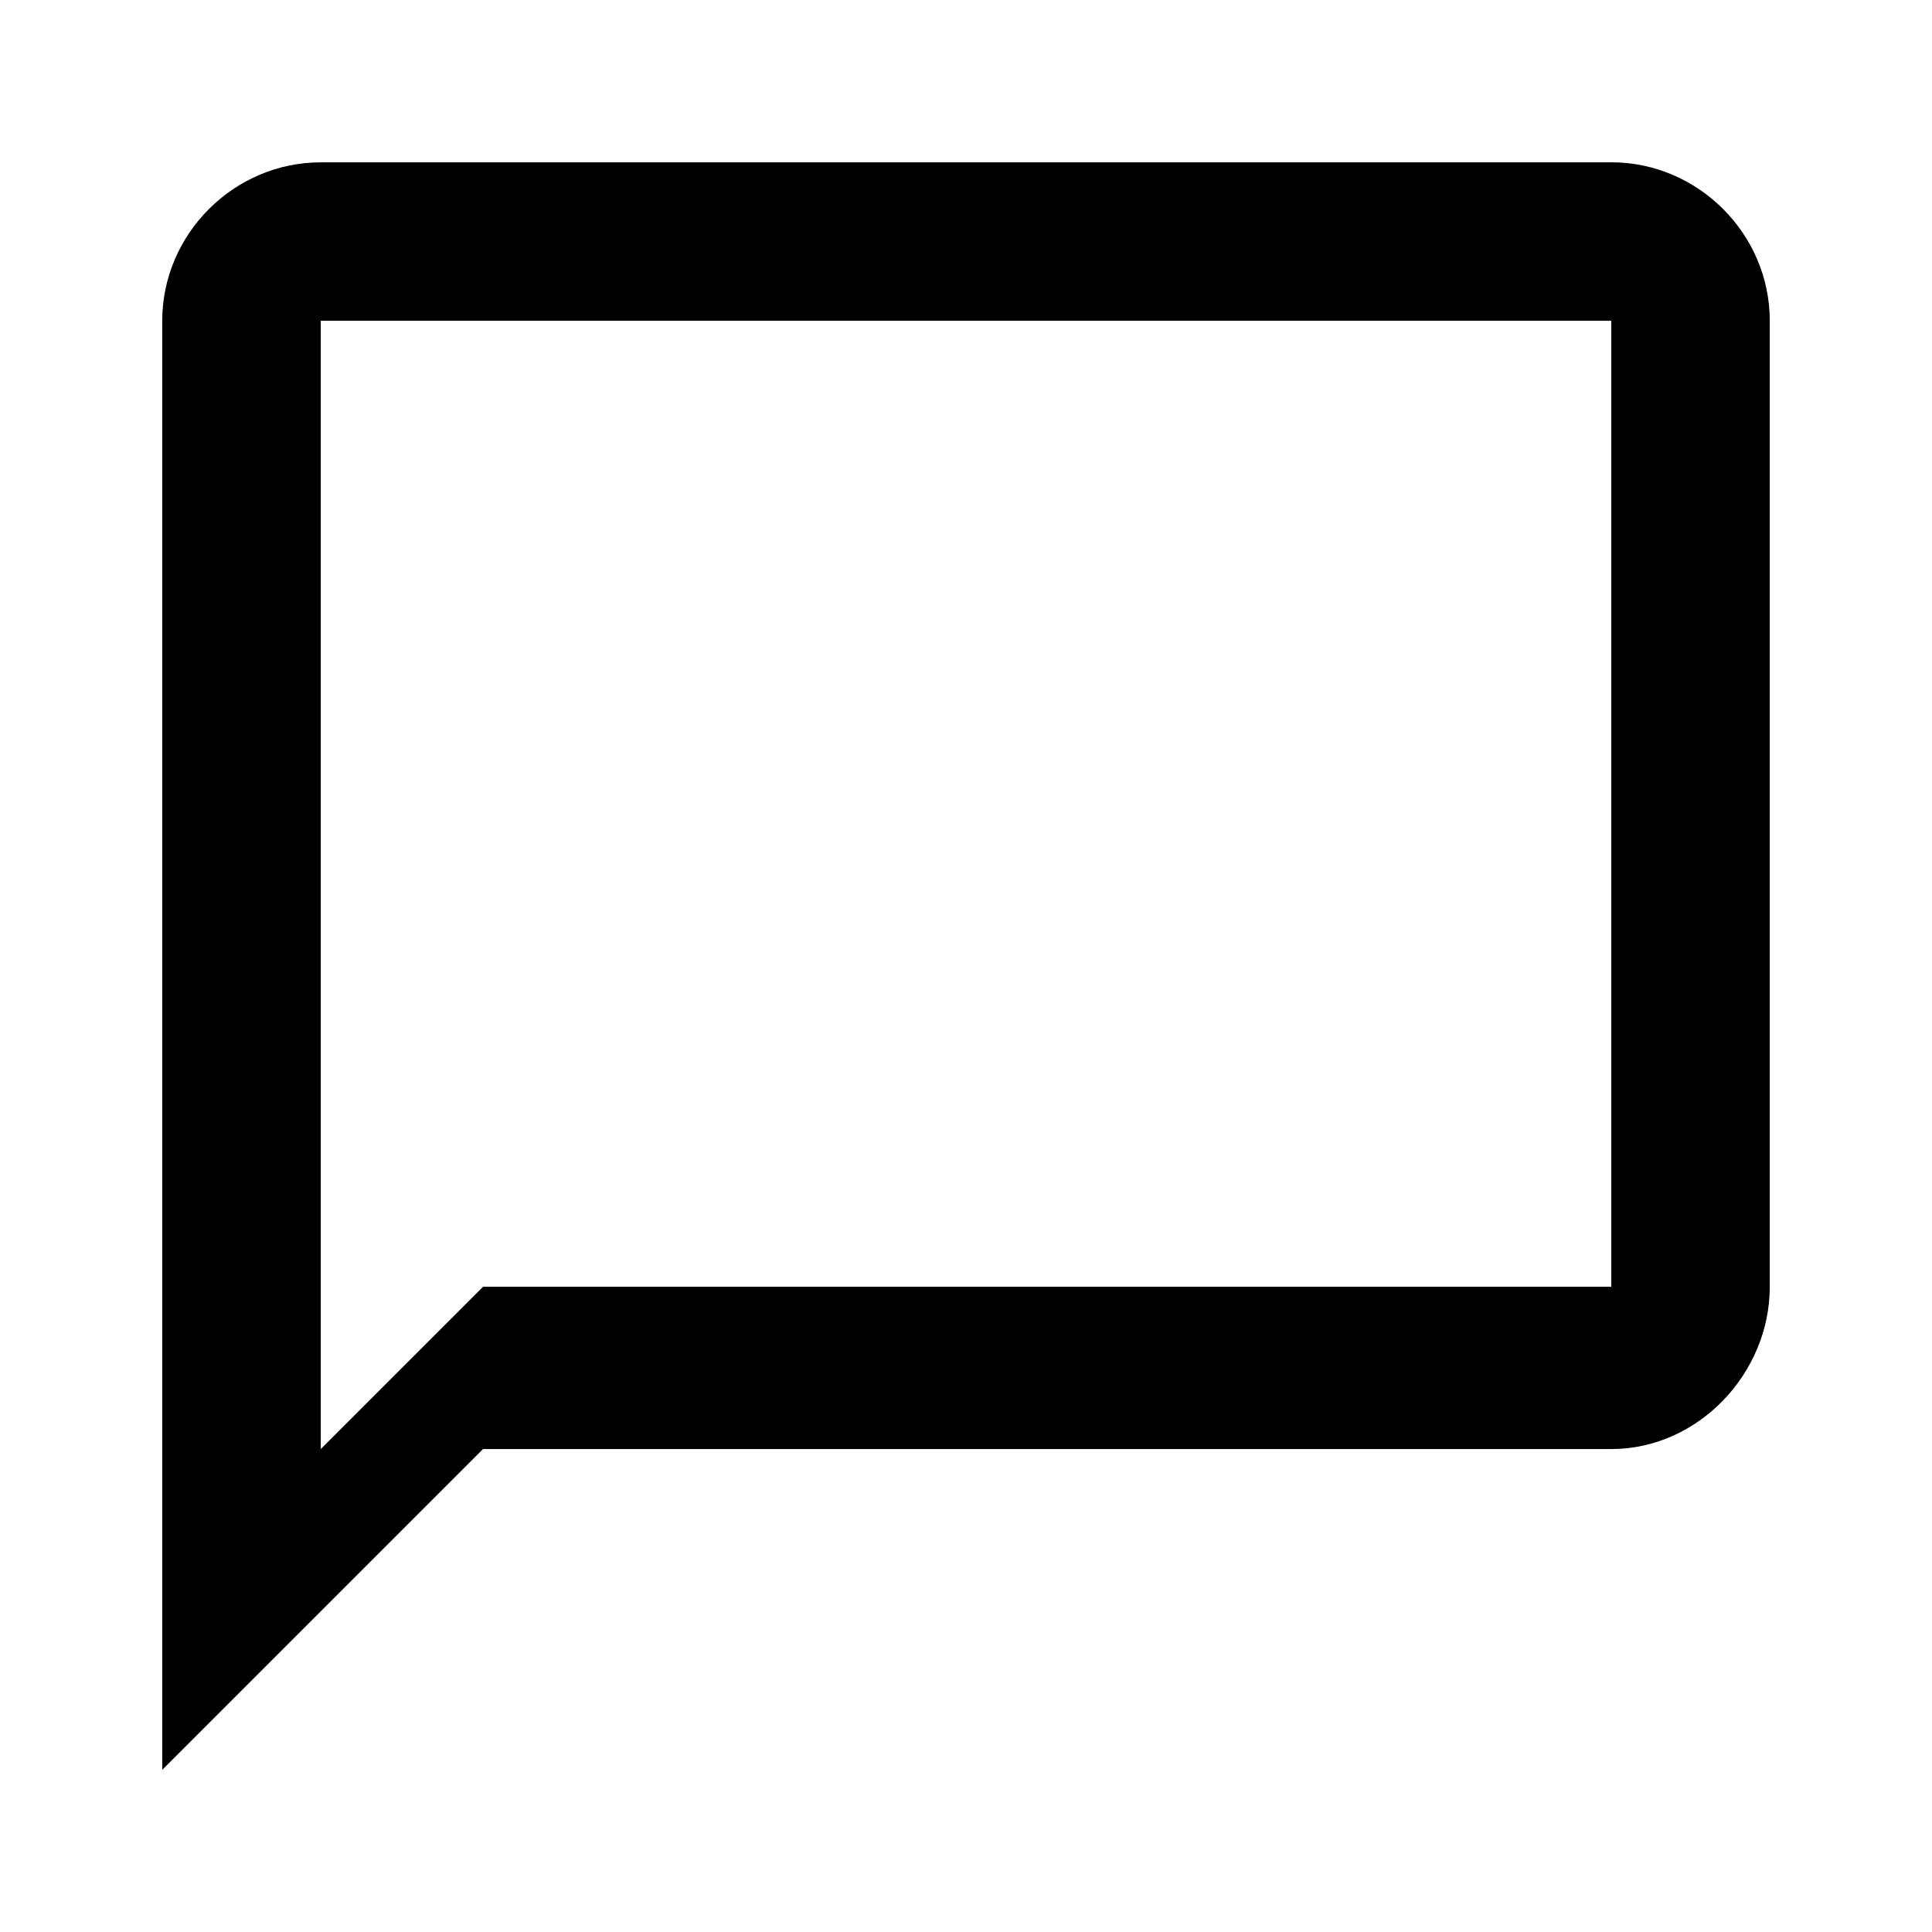
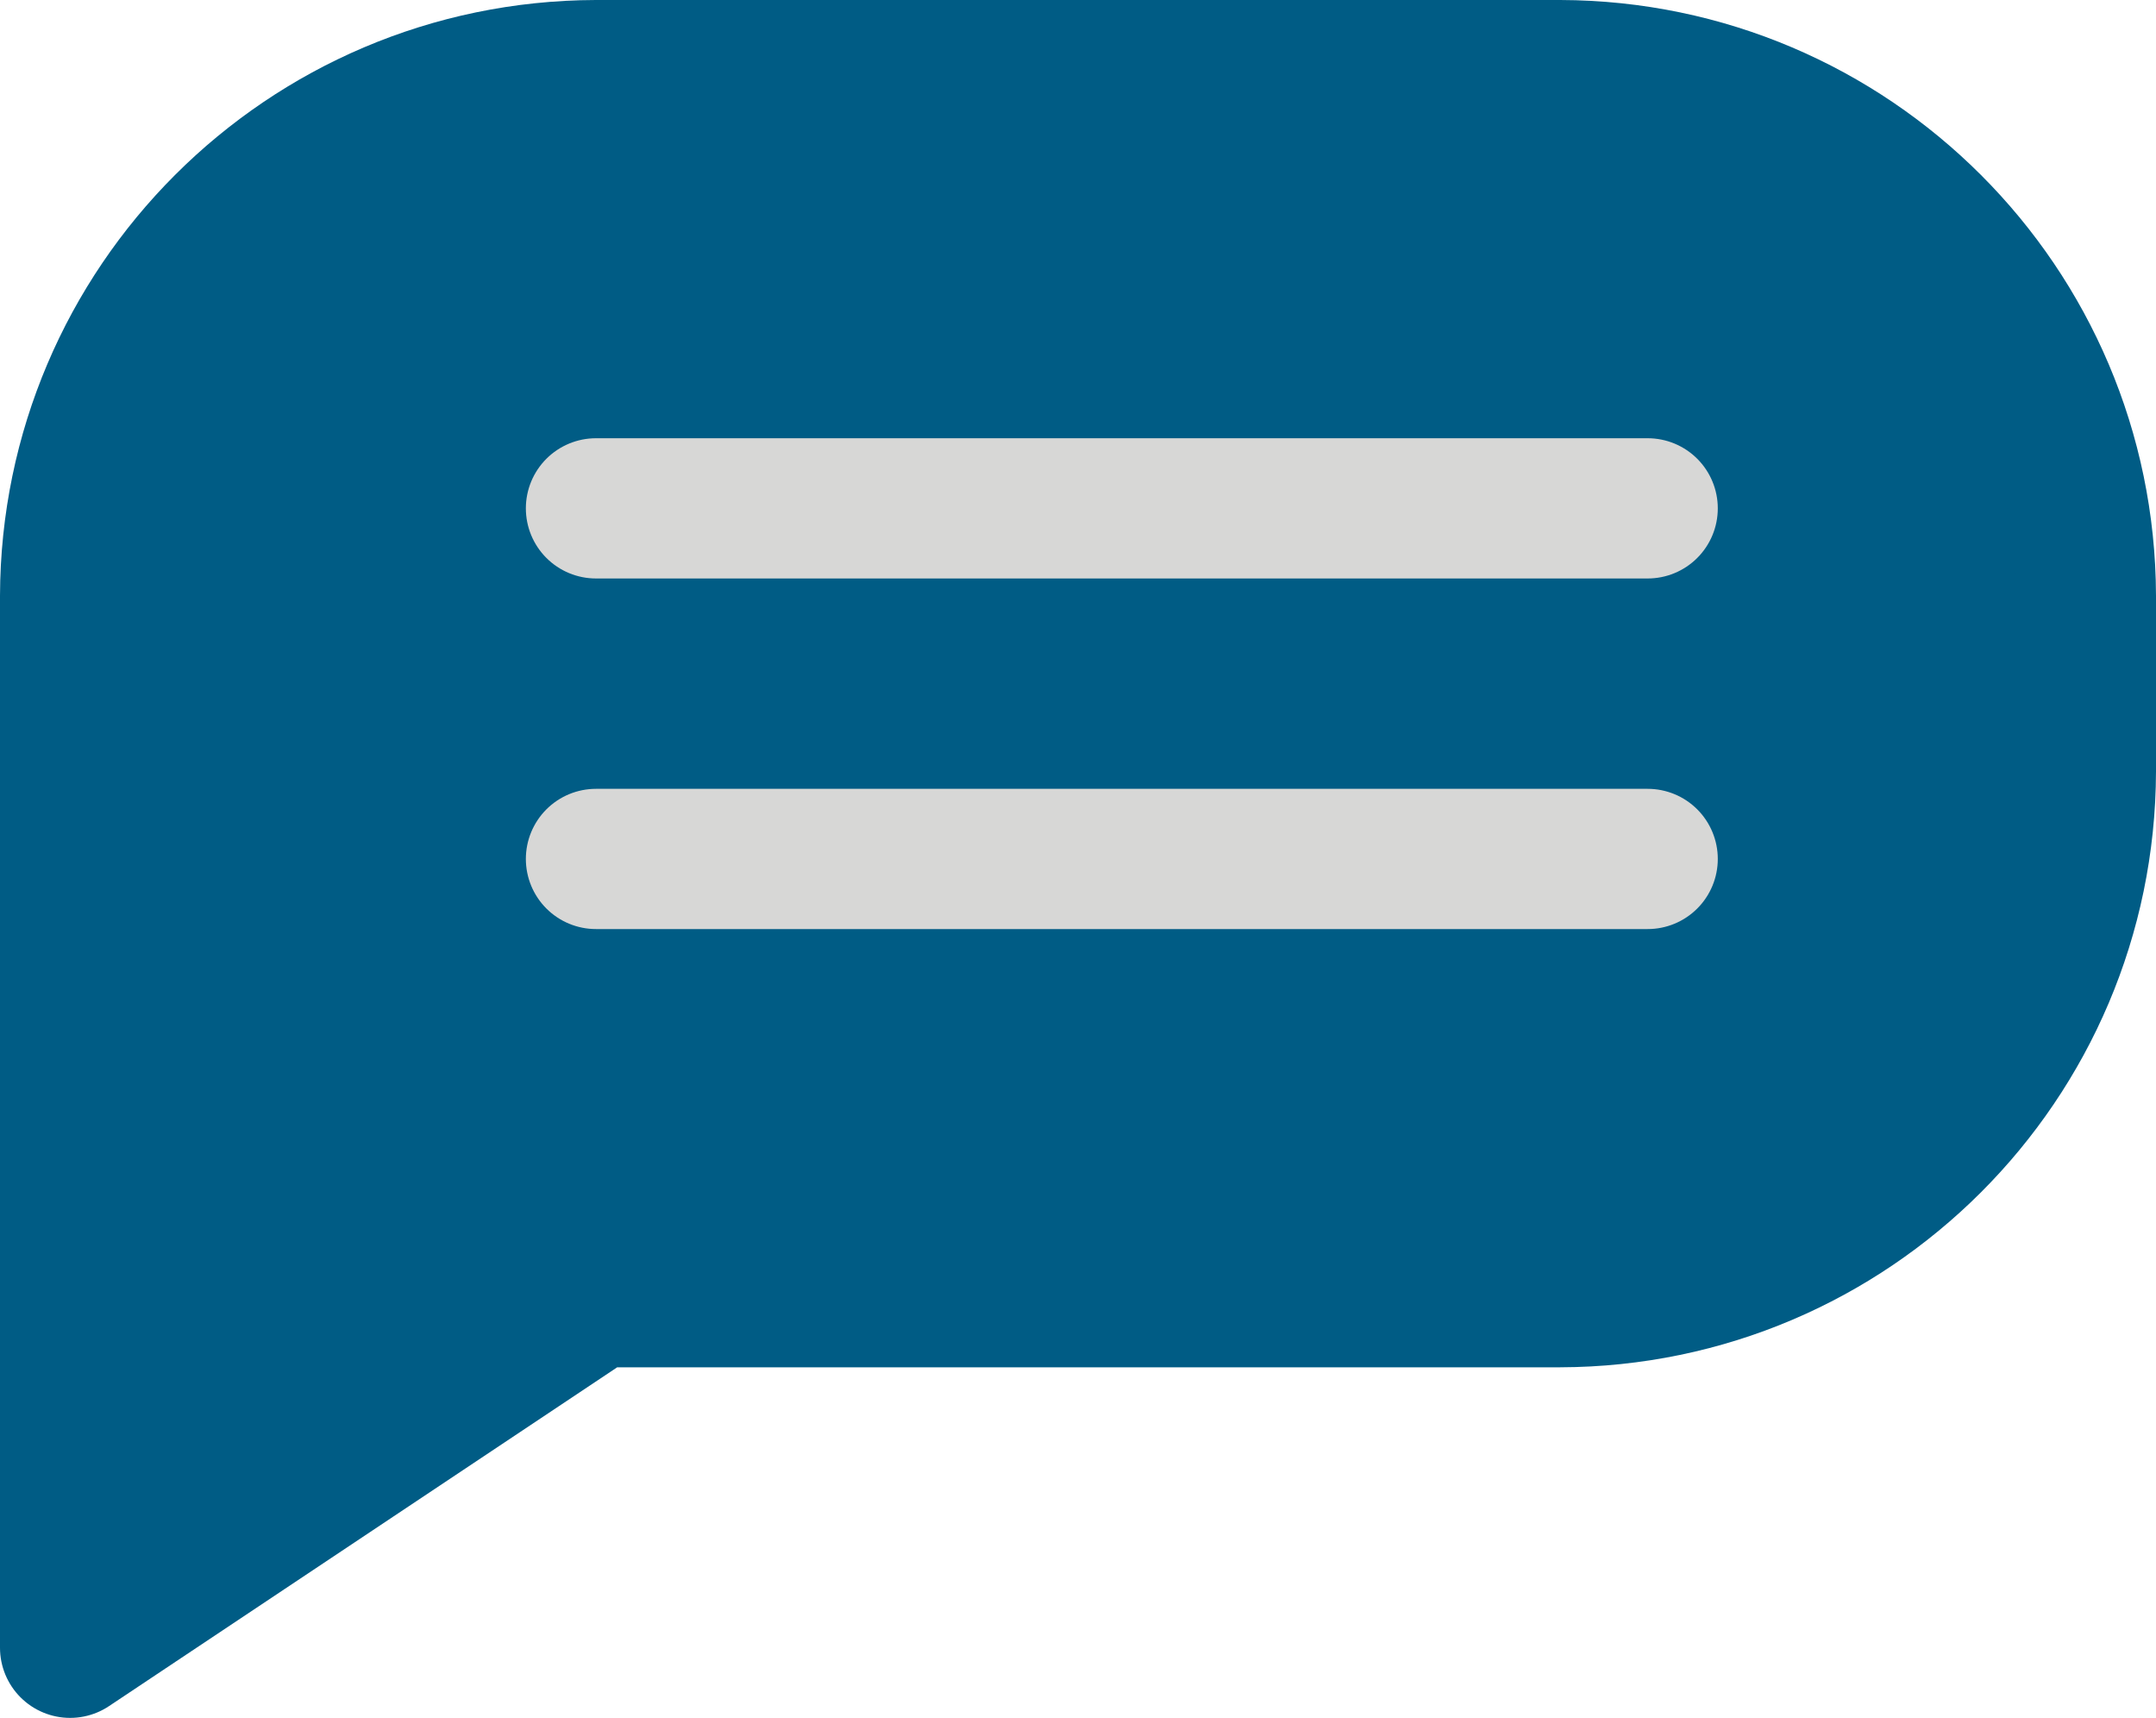
- <svg xmlns="http://www.w3.org/2000/svg" version="1.1" width="32" height="32" viewBox="0 0 32 32">
-   <path d="M26.688 21.313v-16h-21.375v18.688l2.688-2.688h18.688zM26.688 2.688c1.438 0 2.625 1.188 2.625 2.625v16c0 1.438-1.188 2.688-2.625 2.688h-18.688l-5.313 5.313v-24c0-1.438 1.188-2.625 2.625-2.625h21.375z" />
+ <svg xmlns="http://www.w3.org/2000/svg" width="36.9" height="29.4" viewBox="0 0 36.9 29.4">
+   <defs>
+     <style>.a{fill:#005c85;stroke:#005c85;}.a,.b{stroke-linecap:round;stroke-linejoin:round;stroke-miterlimit:10;stroke-width:2.4px;}.b{fill:#aba6a1;stroke:#d7d7d6;}</style>
+   </defs>
+   <g transform="translate(0.7 0.7)">
+     <path class="a" d="M9,0H25.5a9.026,9.026,0,0,1,9,9v3a9.026,9.026,0,0,1-9,9H9L0,27V9A9.026,9.026,0,0,1,9,0Z" transform="translate(0.5 0.5)" />
+     <path class="b" d="M0,.5H18" transform="translate(9.5 7.5)" />
+     <path class="b" d="M0,.5H18" transform="translate(9.5 13.5)" />
+   </g>
</svg>
